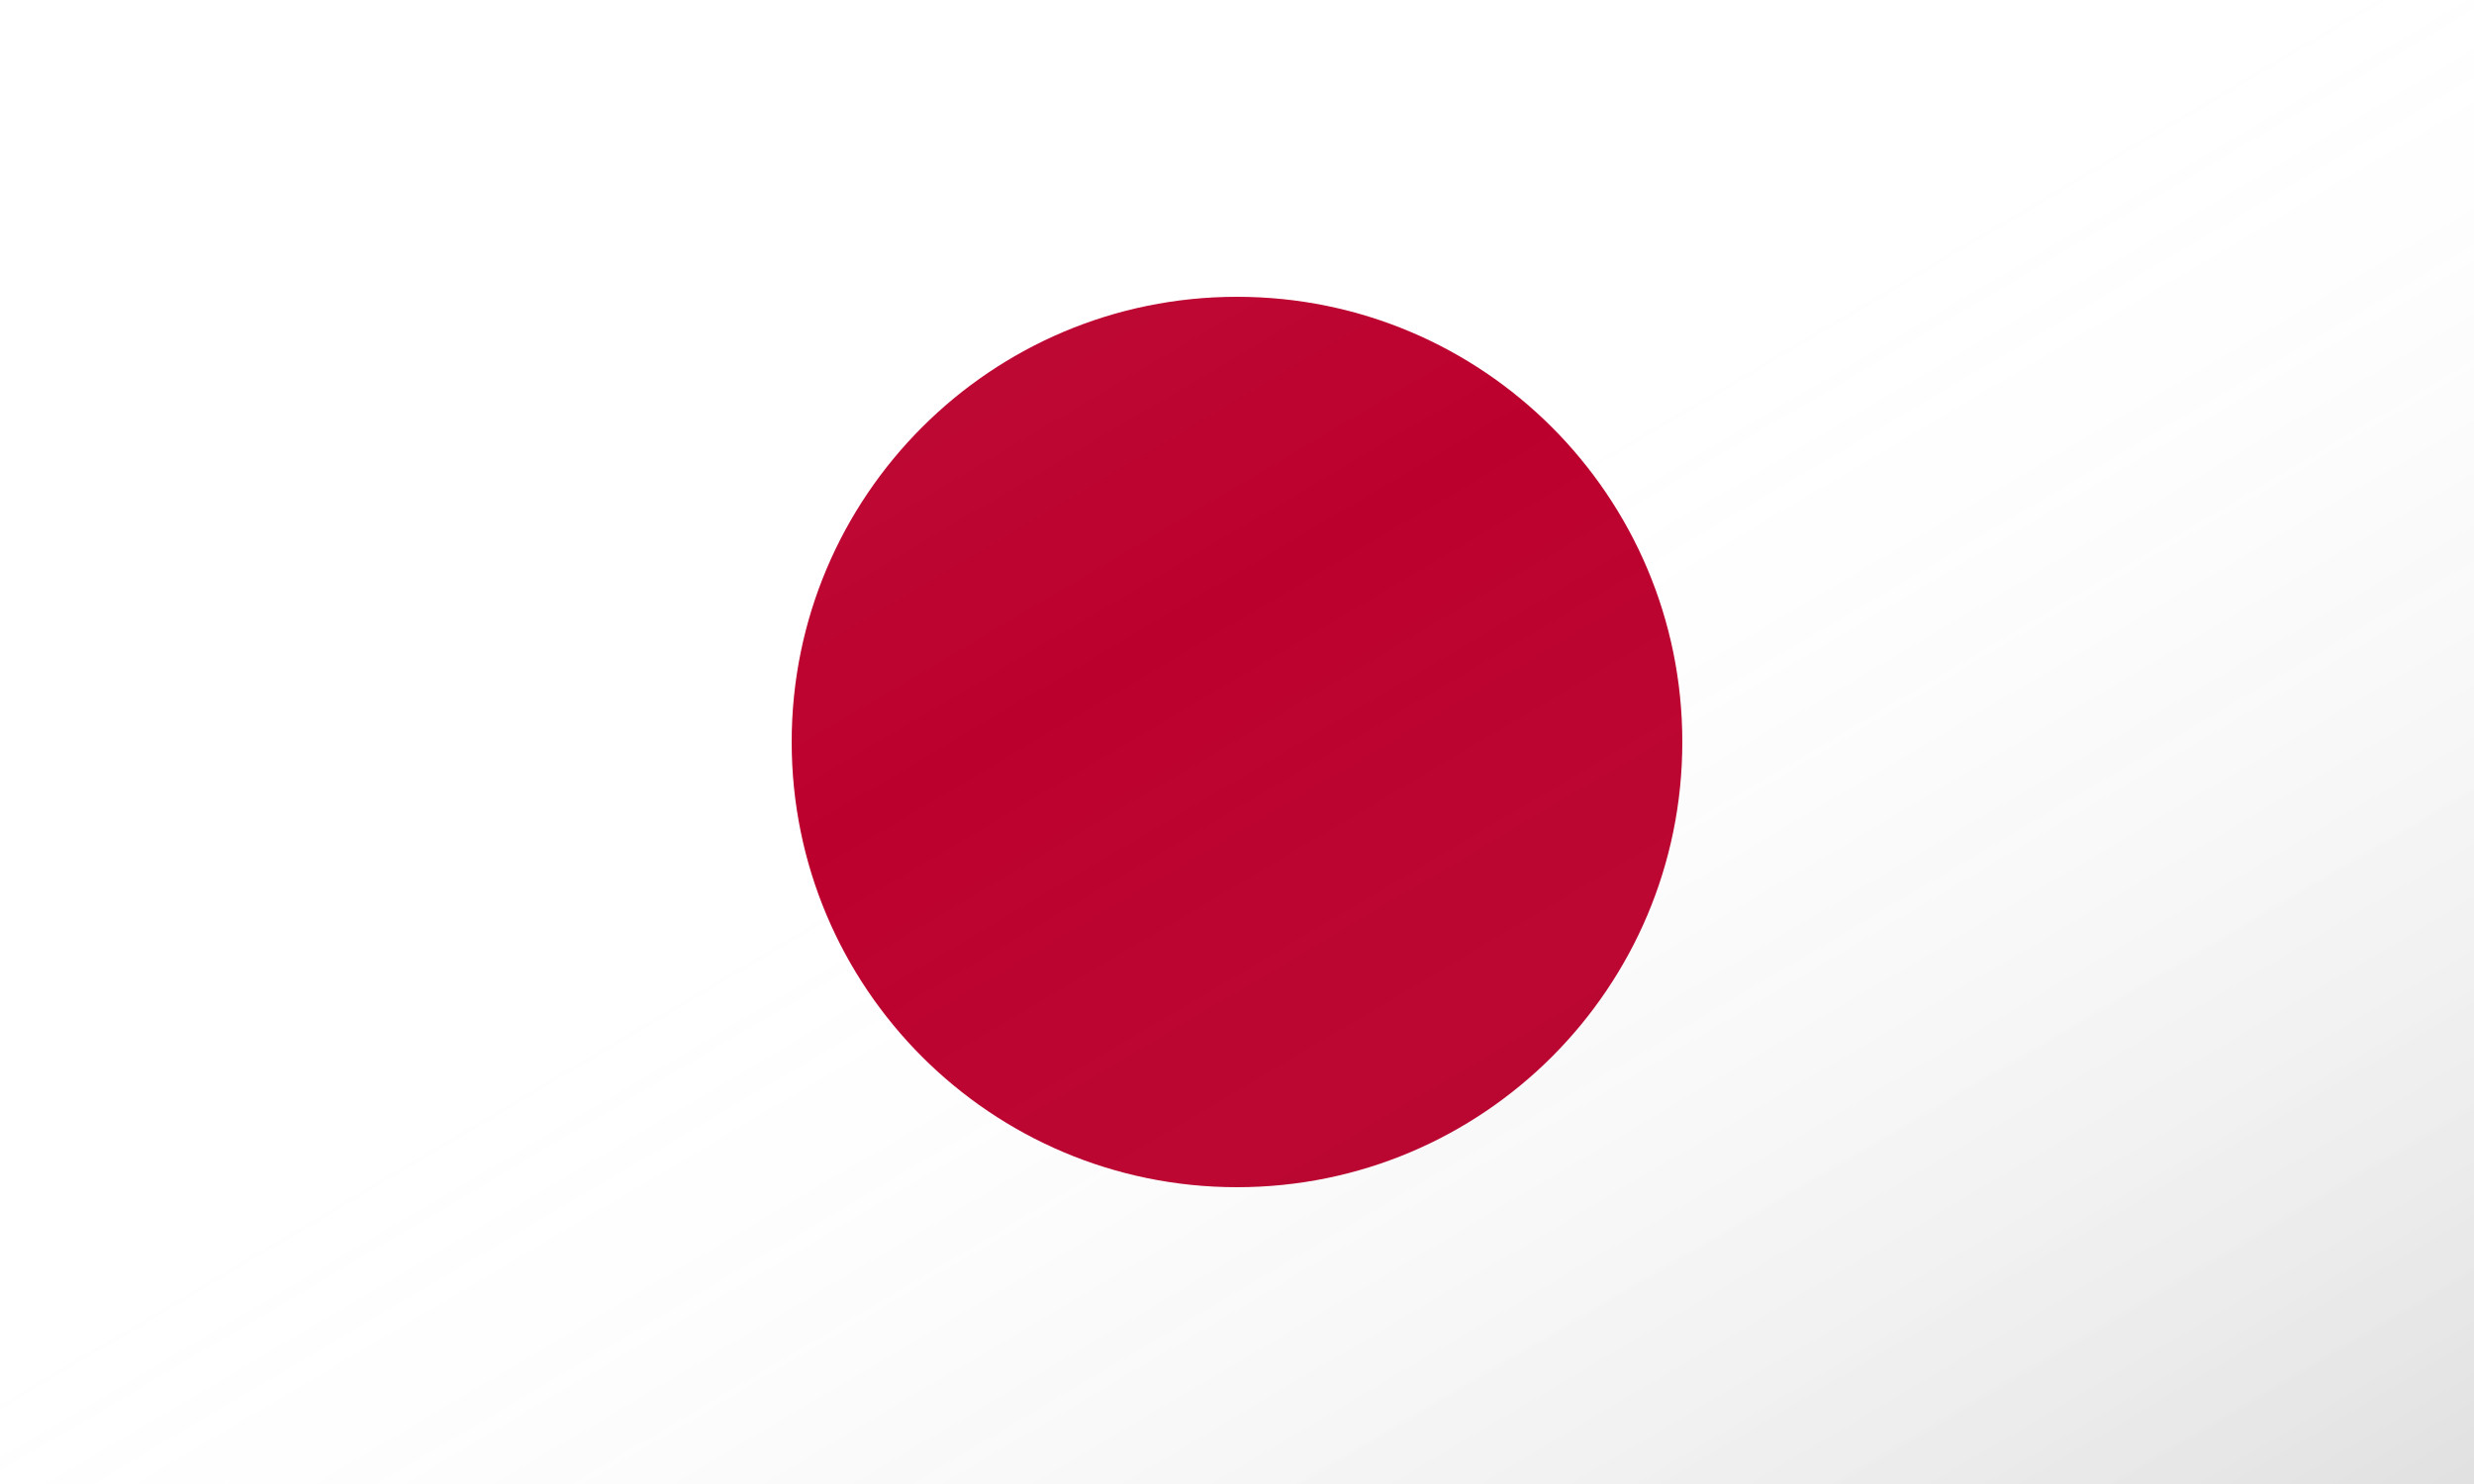
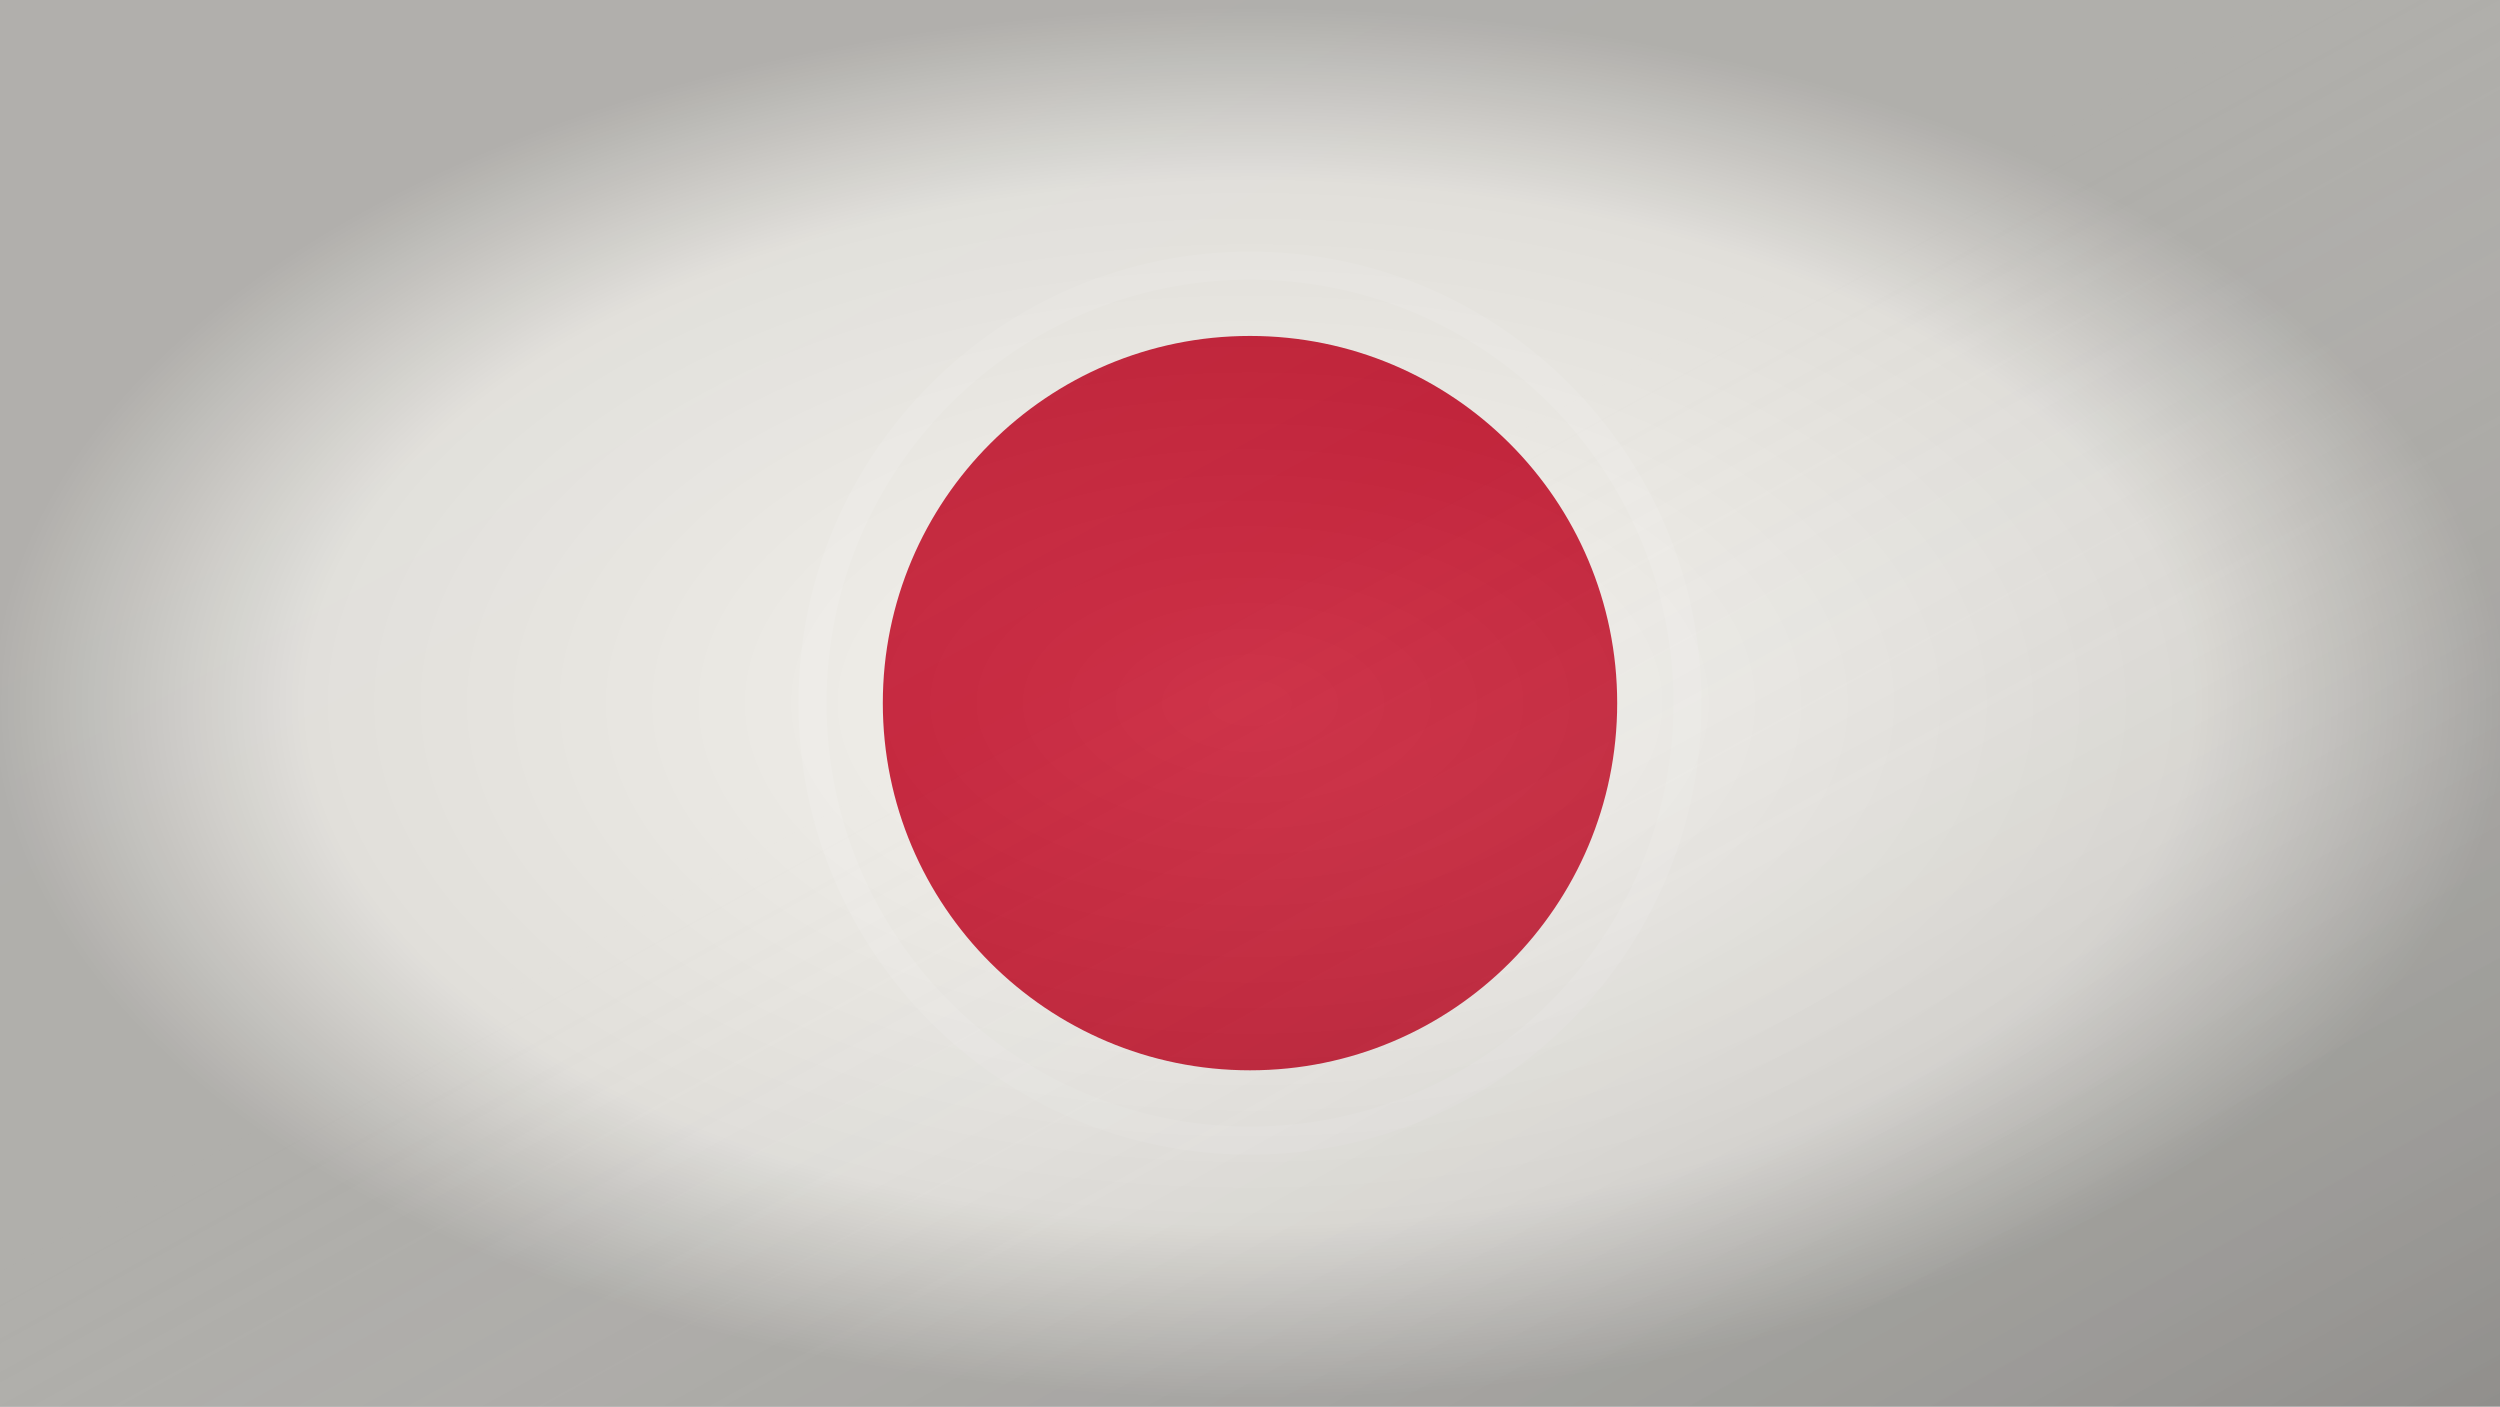
- <svg xmlns="http://www.w3.org/2000/svg" viewBox="0 0 100 60" preserveAspectRatio="none">
+ <svg xmlns="http://www.w3.org/2000/svg" viewBox="0 0 1600 900" preserveAspectRatio="xMidYMid slice">
  <defs>
-     <linearGradient id="shine" x1="0" y1="0" x2="1" y2="1">
-       <stop offset="0" stop-color="#fff" stop-opacity=".12" />
+     <linearGradient id="shade" x1="0" y1="0" x2="1" y2="1">
+       <stop offset="0" stop-color="#fff" stop-opacity=".10" />
      <stop offset=".45" stop-color="#fff" stop-opacity="0" />
-       <stop offset="1" stop-color="#000" stop-opacity=".12" />
+       <stop offset="1" stop-color="#000" stop-opacity=".18" />
    </linearGradient>
+     <radialGradient id="v">
+       <stop offset="0" stop-color="#fff" stop-opacity=".08" />
+       <stop offset=".75" stop-color="#000" stop-opacity=".08" />
+       <stop offset="1" stop-color="#000" stop-opacity=".28" />
+     </radialGradient>
  </defs>
-   <rect width="100" height="60" fill="#fff" />
-   <circle cx="50" cy="30" r="18" fill="#bc002d" />
-   <rect width="100" height="60" fill="url(#shine)" />
+   <rect width="1600" height="900" fill="#111" />
+   <rect width="1600" height="900" fill="#f4f2ed" />
+   <circle cx="800" cy="450" r="235" fill="#c91f37" />
+   <circle cx="800" cy="450" r="280" fill="none" stroke="#fff" stroke-opacity=".16" stroke-width="18" />
+   <rect width="1600" height="900" fill="url(#shade)" />
+   <rect width="1600" height="900" fill="url(#v)" />
</svg>
